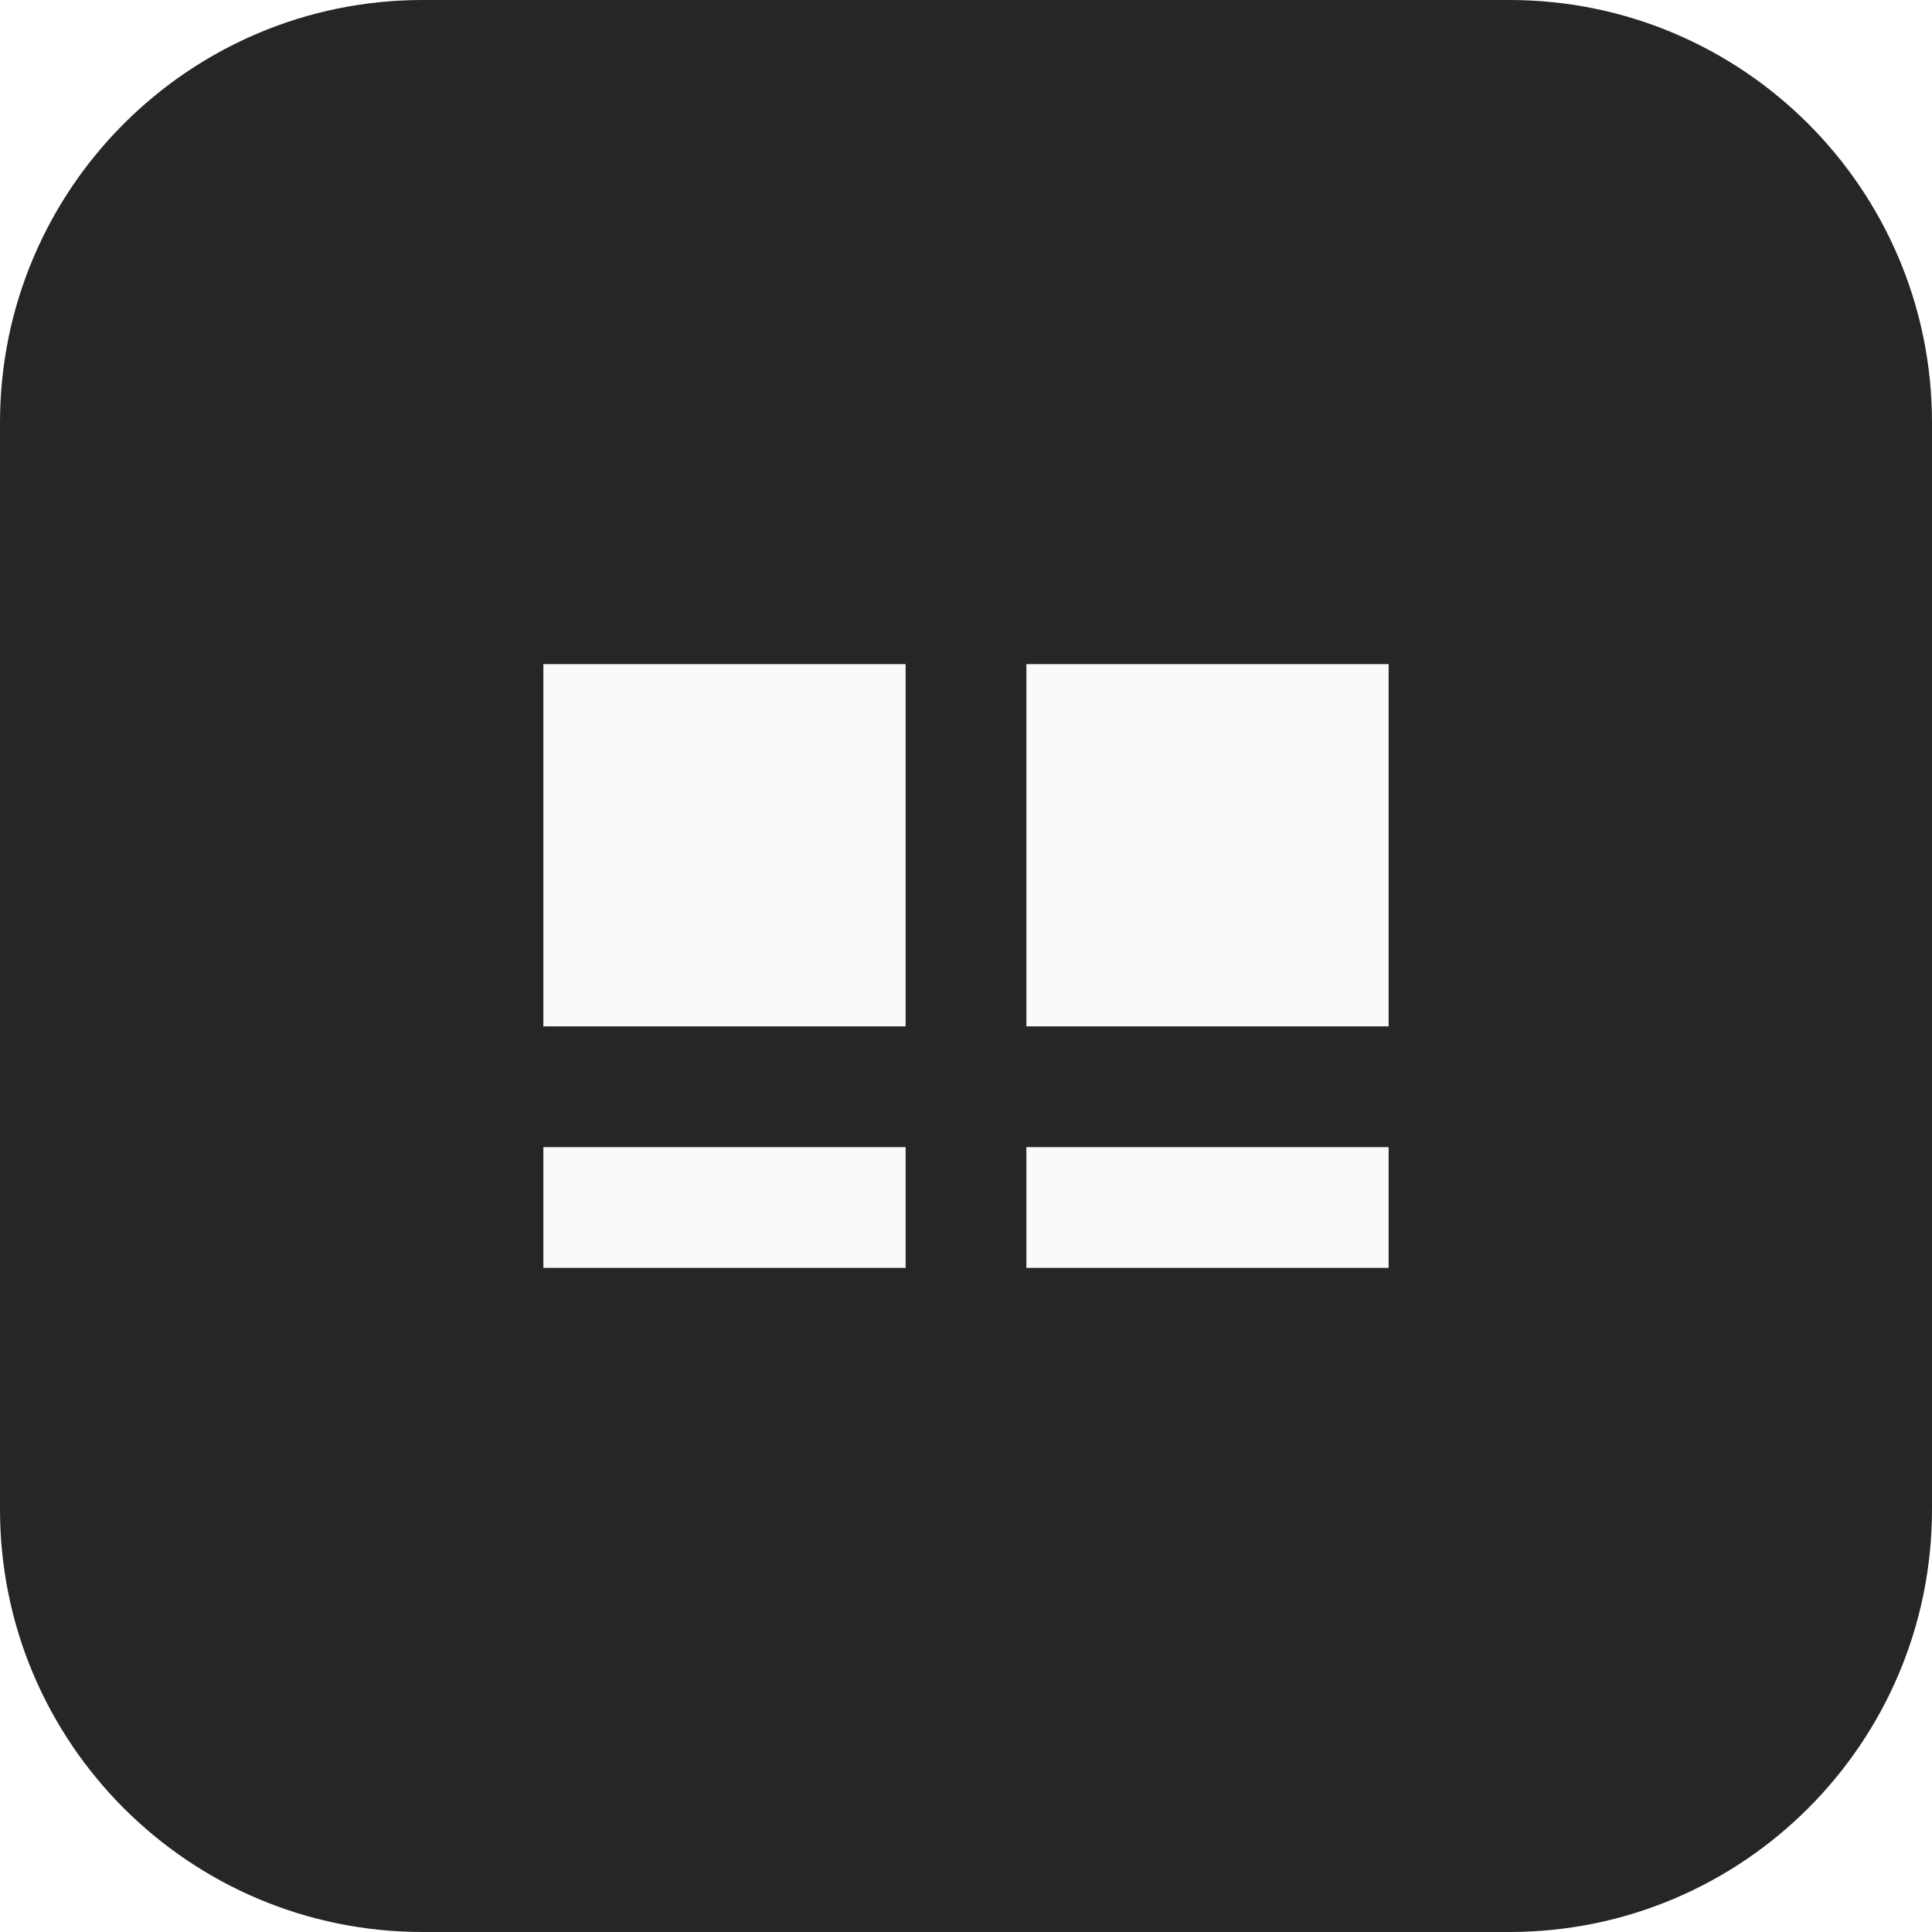
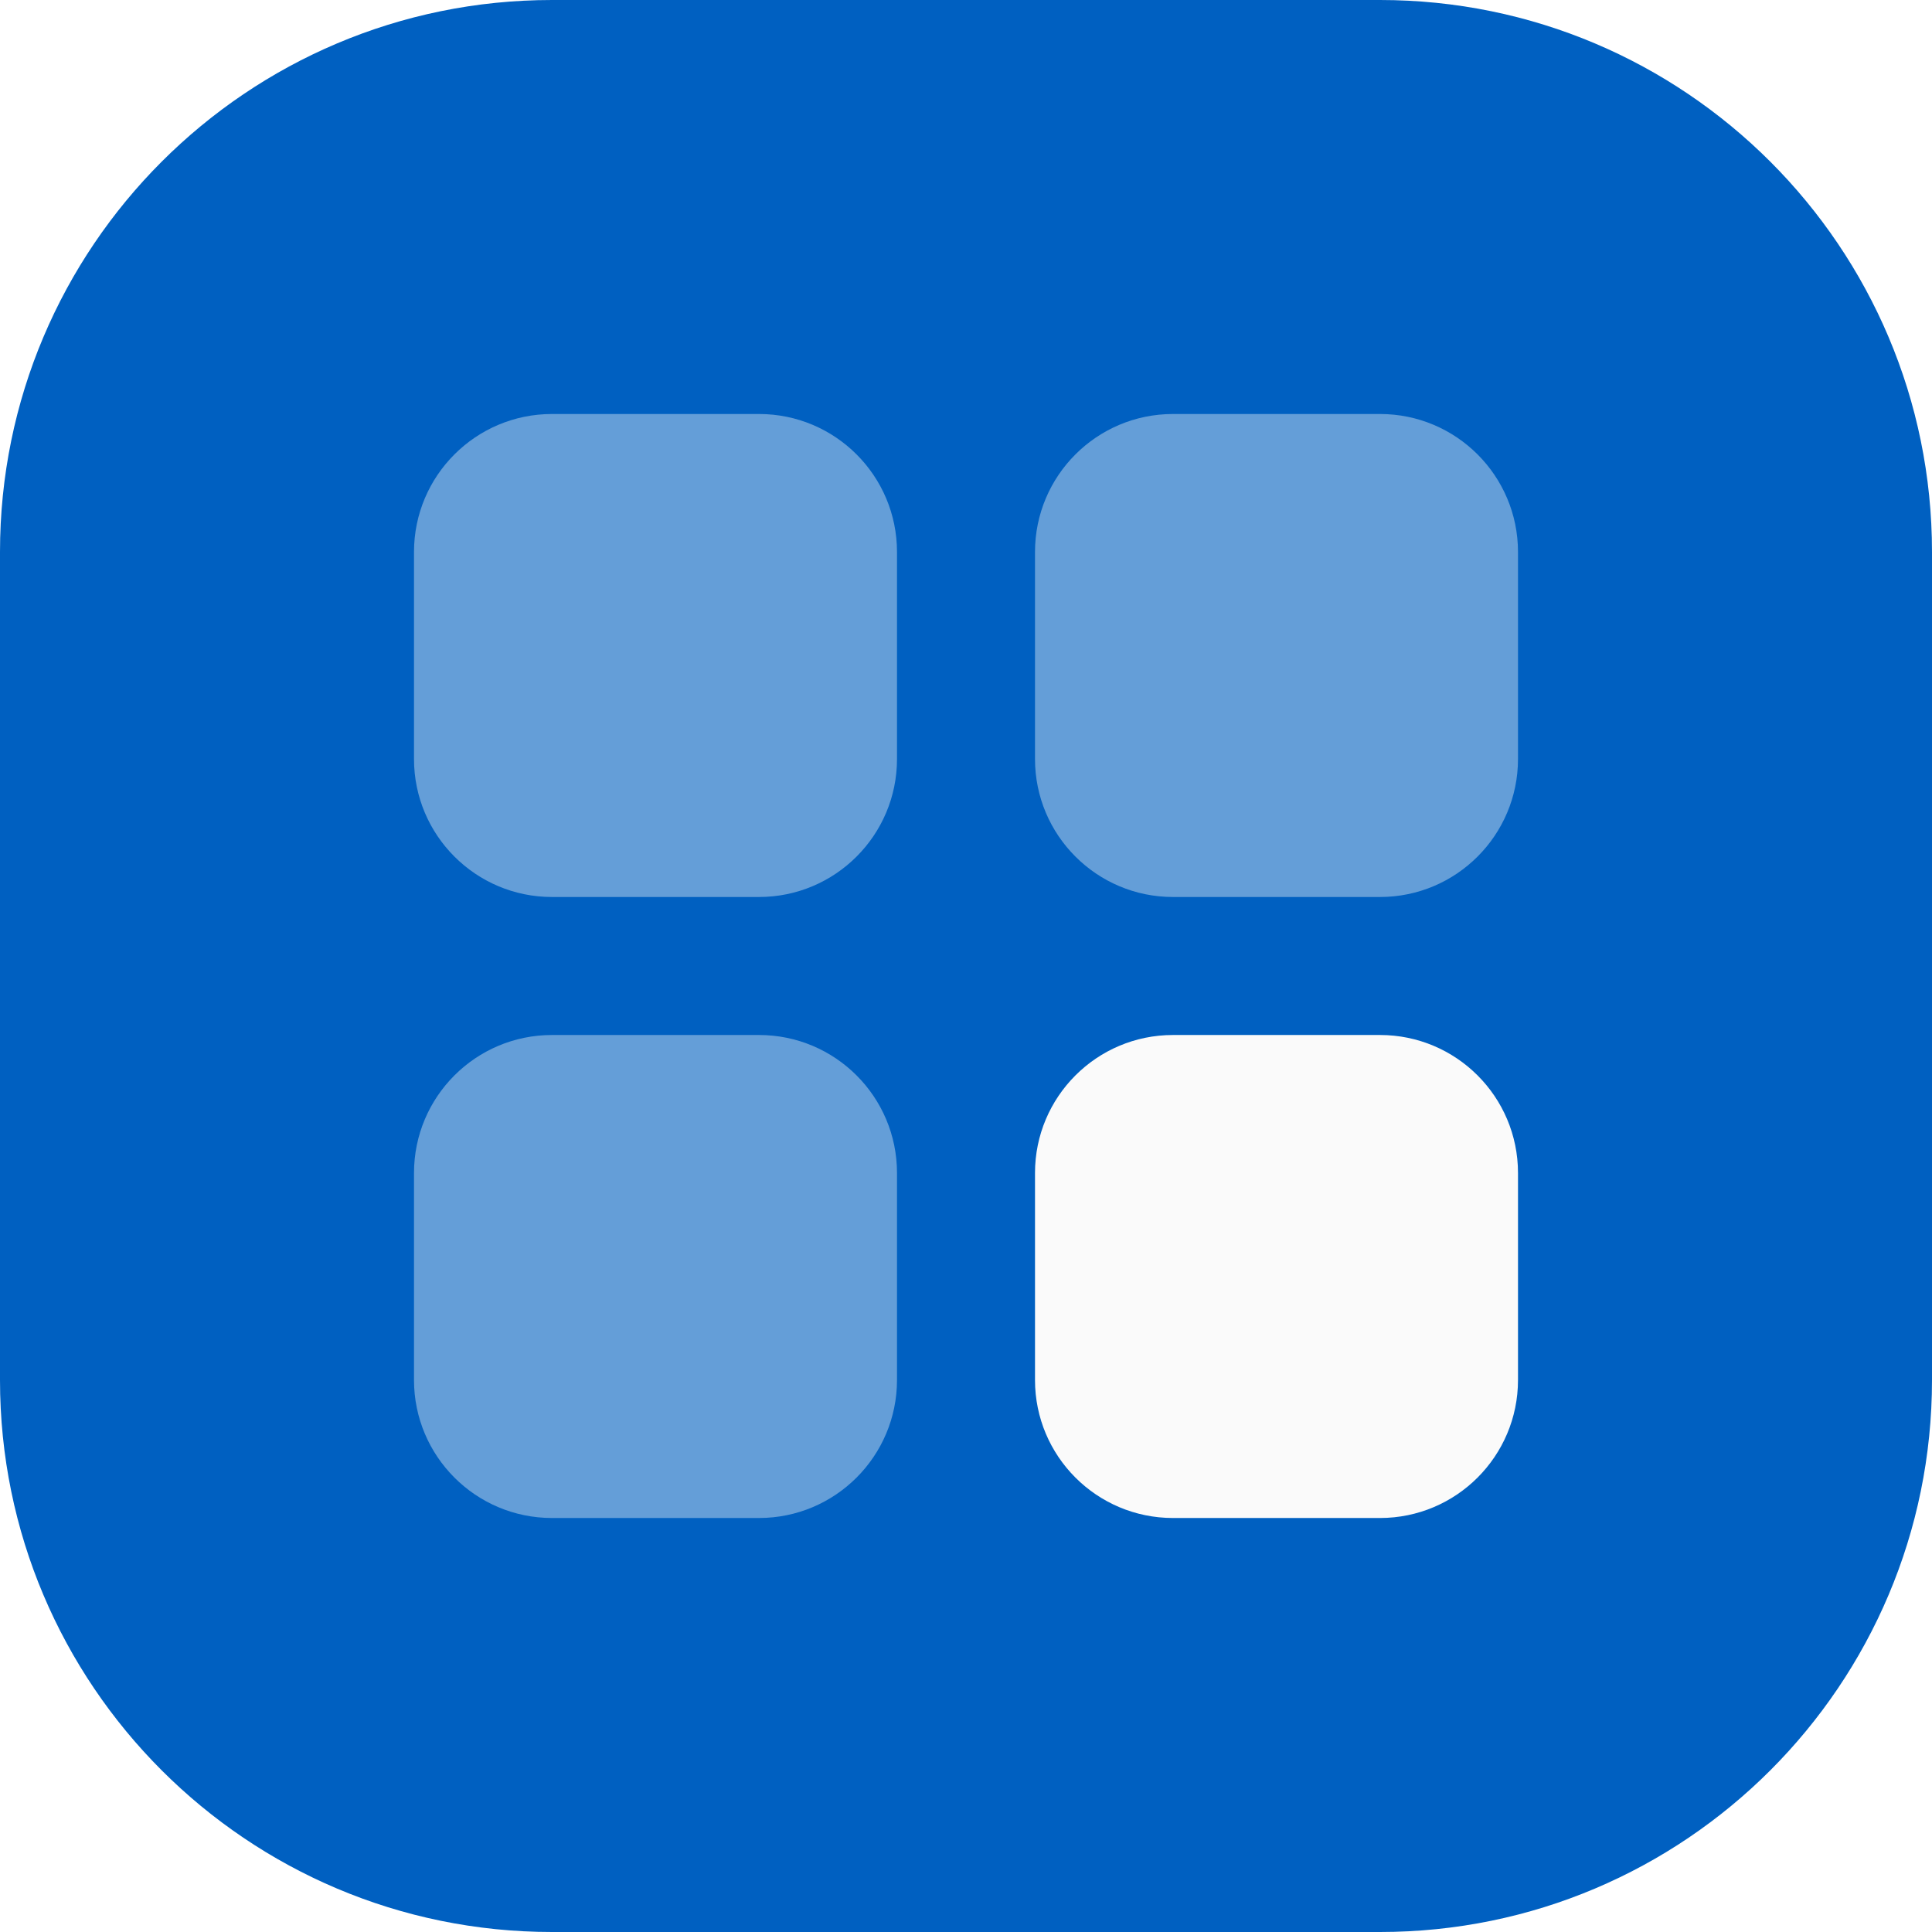
- <svg xmlns="http://www.w3.org/2000/svg" viewBox="0 0 32 32">
-   <rect width="32" height="32" rx="7" fill="#262626" />
-   <path d="M9 11h6v6H9zM17 11h6v6h-6zM9 19h6v2H9zM17 19h6v2h-6z" fill="#fafafa" />
+ <svg xmlns="http://www.w3.org/2000/svg" viewBox="0 0 28 28">
+   <rect width="28" height="28" rx="8" fill="#0060c1" />
+   <g fill="#fafafa">
+     <rect x="6" y="6" width="7" height="7" rx="2" fill-opacity=".4" />
+     <rect x="15" y="6" width="7" height="7" rx="2" fill-opacity=".4" />
+     <rect x="6" y="15" width="7" height="7" rx="2" fill-opacity=".4" />
+     <rect x="15" y="15" width="7" height="7" rx="2" />
+   </g>
</svg>
